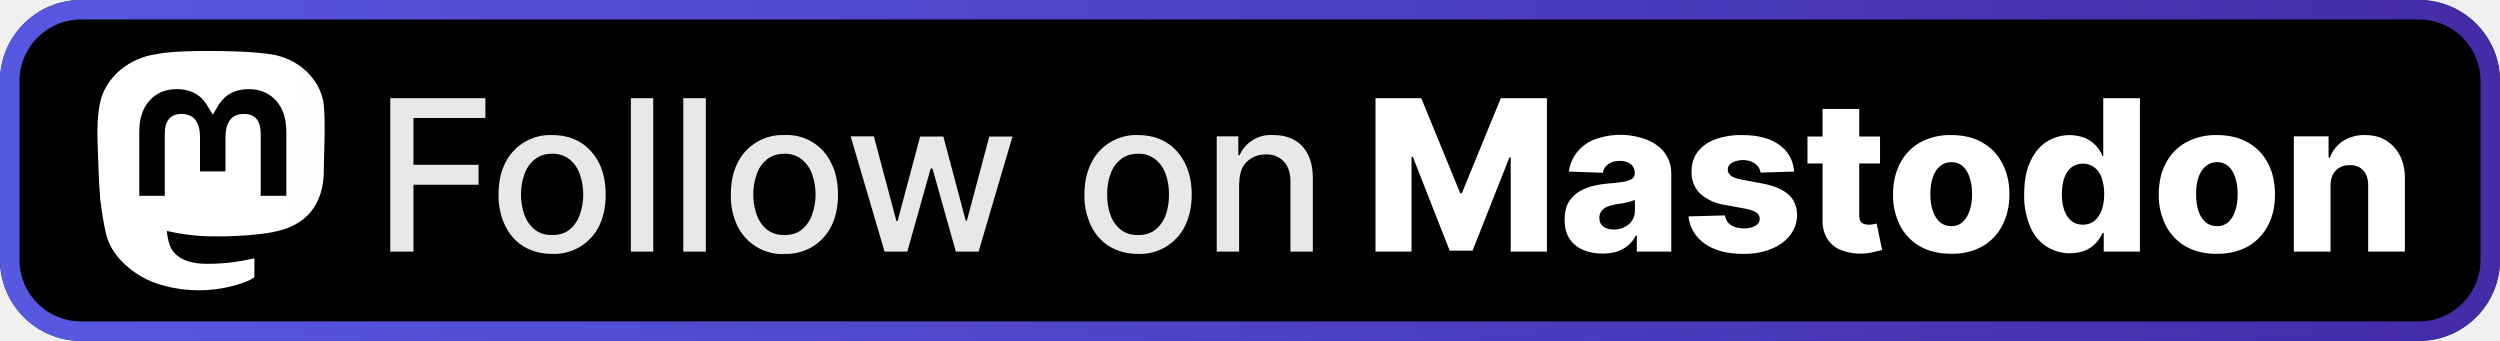
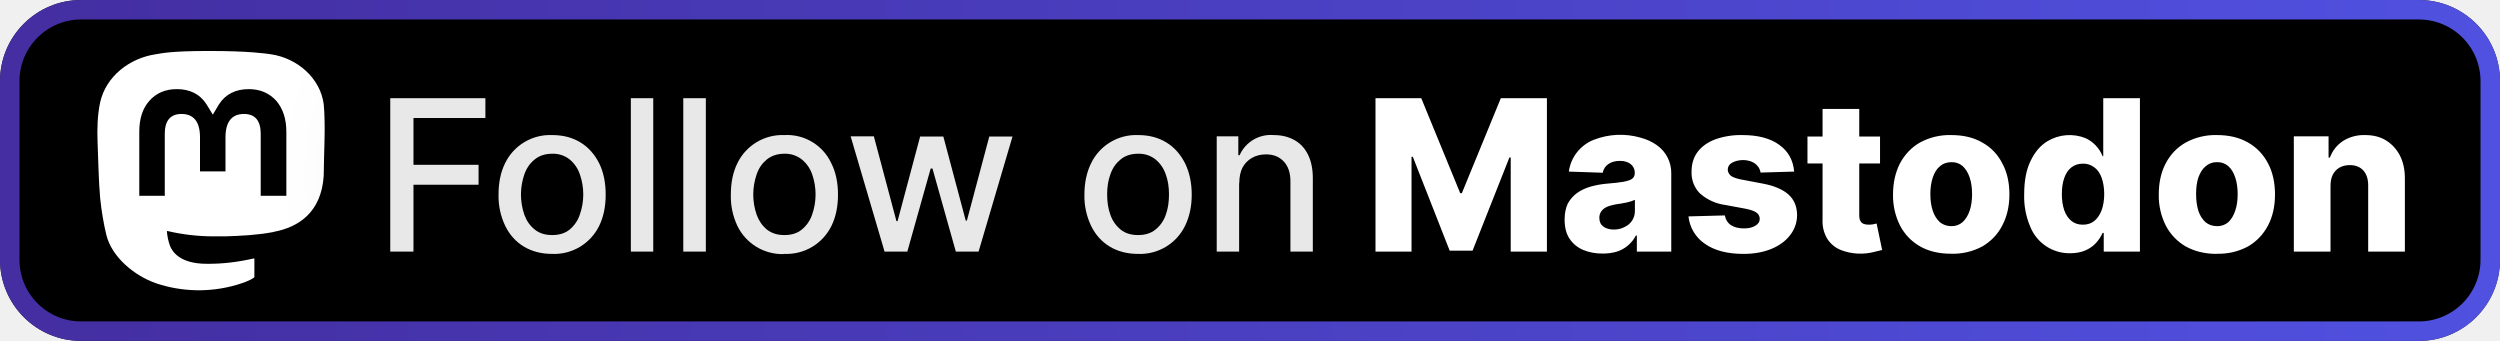
<svg xmlns="http://www.w3.org/2000/svg" width="154" height="21" fill="none">
  <g clip-path="url(#a)">
    <rect width="154" height="21" fill="#000" rx="5" />
    <g filter="url(#b)">
-       <g clip-path="url(#c)">
-         <path fill="#fff" d="M19.94 6.41c-.21-1.58-1.6-2.83-3.27-3.07-.27-.04-1.33-.2-3.79-.2h-.01c-2.46 0-2.98.16-3.26.2C8 3.57 6.53 4.69 6.17 6.3c-.17.78-.19 1.66-.16 2.46.05 1.15.06 2.3.16 3.45.08.76.2 1.51.38 2.26.34 1.37 1.72 2.51 3.06 2.98a8.3 8.3 0 0 0 4.96.1c.36-.11.78-.24 1.09-.46a.03.03 0 0 0 .01-.03v-1.1a.03.03 0 0 0 0-.03l-.02-.01h-.02c-.95.22-1.92.34-2.9.33-1.68 0-2.13-.78-2.26-1.11a3.42 3.42 0 0 1-.19-.9.03.03 0 0 1 .03-.01c.94.22 1.9.33 2.86.33h.69c.97-.03 1.99-.08 2.94-.26l.07-.02c1.5-.28 2.92-1.18 3.07-3.44l.02-1.03c0-.31.1-2.22-.02-3.4Zm-2.3 5.65h-1.58V8.24c0-.8-.34-1.22-1.03-1.22-.76 0-1.14.49-1.14 1.45v2.09h-1.57v-2.1c0-.95-.38-1.44-1.14-1.44-.68 0-1.03.41-1.03 1.22v3.82H8.58V8.12c0-.8.2-1.44.62-1.91.43-.48.99-.72 1.69-.72.8 0 1.42.3 1.82.92l.4.65.39-.65c.4-.61 1.02-.92 1.82-.92.7 0 1.26.24 1.7.72.4.47.62 1.1.62 1.91v3.94Z" />
-       </g>
+       <path fill="#fff" d="M19.94 6.41c-.21-1.58-1.6-2.83-3.27-3.07-.27-.04-1.33-.2-3.79-.2h-.01c-2.46 0-2.98.16-3.26.2C8 3.57 6.53 4.69 6.17 6.3c-.17.78-.19 1.66-.16 2.46.05 1.15.06 2.3.16 3.45.08.76.2 1.51.38 2.26.34 1.37 1.72 2.51 3.06 2.98a8.3 8.3 0 0 0 4.96.1c.36-.11.78-.24 1.09-.46a.03.03 0 0 0 .01-.03v-1.1a.03.03 0 0 0 0-.03l-.02-.01h-.02c-.95.22-1.92.34-2.9.33-1.68 0-2.13-.78-2.26-1.11a3.42 3.42 0 0 1-.19-.9.03.03 0 0 1 .03-.01c.94.22 1.9.33 2.86.33h.69c.97-.03 1.99-.08 2.94-.26l.07-.02c1.5-.28 2.92-1.18 3.07-3.44l.02-1.03c0-.31.1-2.22-.02-3.4Zm-2.3 5.65h-1.58V8.24c0-.8-.34-1.22-1.03-1.22-.76 0-1.14.49-1.14 1.45v2.09h-1.57v-2.1c0-.95-.38-1.44-1.14-1.44-.68 0-1.03.41-1.03 1.22v3.82H8.58V8.12c0-.8.2-1.44.62-1.91.43-.48.99-.72 1.69-.72.8 0 1.42.3 1.82.92l.4.65.39-.65c.4-.61 1.02-.92 1.82-.92.7 0 1.26.24 1.7.72.4.47.62 1.1.62 1.91v3.94Z" />
    </g>
-     <g filter="url(#d)">
+     <g filter="url(#c)">
      <path fill="#E8E8E8" d="M24.04 15.5V6.05h5.86v1.22h-4.43v2.88h4.01v1.23h-4.01v4.12h-1.43Zm9.97.14c-.66 0-1.24-.15-1.74-.45-.5-.3-.88-.73-1.15-1.28a4.24 4.24 0 0 1-.41-1.92c0-.74.13-1.38.4-1.93a3.08 3.08 0 0 1 2.9-1.74c.67 0 1.25.15 1.74.45.5.3.88.74 1.16 1.29.27.55.4 1.2.4 1.93s-.13 1.37-.4 1.92a3.08 3.08 0 0 1-2.9 1.73Zm0-1.16c.44 0 .8-.11 1.08-.34a2 2 0 0 0 .62-.9 3.75 3.75 0 0 0 .01-2.5 2.03 2.03 0 0 0-.63-.92 1.64 1.64 0 0 0-1.07-.35c-.44 0-.8.12-1.08.35-.29.23-.5.53-.64.92a3.81 3.81 0 0 0 0 2.49c.14.38.35.68.64.91.28.23.64.34 1.08.34Zm6.23-8.43v9.45h-1.38V6.05h1.38Zm3.24 0v9.45h-1.39V6.05h1.39Zm4.84 9.6a3.08 3.08 0 0 1-2.9-1.74 4.24 4.24 0 0 1-.4-1.92c0-.74.13-1.38.4-1.93a3.08 3.08 0 0 1 2.9-1.74 3 3 0 0 1 2.89 1.74c.28.55.41 1.2.41 1.93s-.13 1.37-.4 1.92a3.08 3.08 0 0 1-2.9 1.73Zm0-1.17c.43 0 .8-.11 1.07-.34a2 2 0 0 0 .63-.9 3.75 3.75 0 0 0 .01-2.5 2.03 2.03 0 0 0-.64-.92 1.64 1.64 0 0 0-1.07-.35c-.43 0-.79.12-1.08.35-.28.23-.5.53-.63.92a3.81 3.81 0 0 0 0 2.49c.14.38.35.68.63.91.29.23.65.34 1.08.34Zm6.17 1.02L52.4 8.4h1.43l1.39 5.22h.07l1.39-5.21h1.43l1.38 5.18h.07l1.38-5.18h1.43l-2.09 7.09h-1.4l-1.44-5.12h-.11l-1.44 5.12h-1.4Zm15.61.14c-.66 0-1.24-.15-1.74-.45-.5-.3-.88-.73-1.15-1.28a4.24 4.24 0 0 1-.41-1.92c0-.74.14-1.38.41-1.93a3.08 3.08 0 0 1 2.9-1.74c.66 0 1.24.15 1.73.45.5.3.88.74 1.16 1.29.27.55.41 1.2.41 1.93s-.14 1.37-.41 1.92a3.08 3.08 0 0 1-2.9 1.73Zm0-1.16c.44 0 .8-.11 1.08-.34a2 2 0 0 0 .63-.9c.14-.39.2-.8.2-1.26 0-.45-.06-.87-.2-1.24a2.03 2.03 0 0 0-.63-.92 1.64 1.64 0 0 0-1.07-.35c-.44 0-.8.12-1.08.35-.28.23-.5.53-.63.92-.14.37-.2.79-.2 1.24 0 .46.06.87.2 1.25a2 2 0 0 0 .63.91c.28.23.64.34 1.08.34Zm6.23-3.19v4.21h-1.38V8.4h1.33v1.16h.08a2.1 2.1 0 0 1 2.09-1.24c.49 0 .91.1 1.27.3.37.2.65.5.85.9.2.4.3.88.3 1.47v4.51h-1.38v-4.34c0-.52-.14-.92-.4-1.2-.27-.3-.64-.45-1.1-.45-.33 0-.61.07-.86.21a1.5 1.5 0 0 0-.59.6c-.14.27-.2.6-.2.97Z" />
      <path fill="#fff" d="M84.72 6.05h2.83l2.4 5.85h.1l2.4-5.85h2.84v9.45h-2.23V9.7h-.08l-2.27 5.74H89.3l-2.27-5.78h-.08v5.84h-2.22V6.05Zm14 9.57c-.46 0-.86-.08-1.21-.23a1.88 1.88 0 0 1-.83-.69c-.2-.3-.3-.7-.3-1.17 0-.4.07-.72.2-1 .15-.26.34-.48.58-.65.24-.17.52-.3.84-.39.32-.09.66-.15 1.02-.18.4-.03.72-.07.97-.11.25-.05.43-.1.54-.18a.4.4 0 0 0 .17-.34v-.02a.66.66 0 0 0-.25-.55c-.16-.13-.38-.2-.66-.2-.3 0-.54.07-.72.2a.8.8 0 0 0-.34.53l-2.09-.07a2.46 2.46 0 0 1 1.54-1.96 4.5 4.5 0 0 1 2.88-.13c.38.1.72.26 1 .46a2.08 2.08 0 0 1 .89 1.74v4.82h-2.12v-.99h-.06a2 2 0 0 1-1.17.99c-.26.08-.56.12-.89.12Zm.69-1.48c.24 0 .46-.05.65-.15a1.07 1.07 0 0 0 .65-1.02v-.66l-.23.09a4.07 4.07 0 0 1-.63.14l-.33.05c-.21.04-.4.09-.55.16a.86.86 0 0 0-.34.28.68.68 0 0 0-.11.4c0 .23.08.4.25.53.17.12.38.18.64.18Zm11.11-3.57-2.07.06a.77.77 0 0 0-.18-.4.94.94 0 0 0-.37-.27c-.15-.06-.33-.1-.53-.1-.26 0-.48.06-.67.16-.18.1-.27.25-.27.43 0 .13.06.25.17.36.12.1.33.18.62.24l1.37.26c.7.13 1.23.36 1.58.67.35.32.52.73.53 1.25a2 2 0 0 1-.44 1.27c-.28.36-.67.64-1.16.84-.5.2-1.06.3-1.7.3-1 0-1.8-.21-2.39-.63a2.33 2.33 0 0 1-1-1.68l2.24-.06c.05.26.17.46.38.6.2.13.47.2.79.2.29 0 .52-.05.7-.16.19-.11.28-.25.28-.43a.46.46 0 0 0-.21-.39c-.14-.1-.36-.17-.65-.23l-1.24-.23a2.94 2.94 0 0 1-1.59-.72 1.8 1.8 0 0 1-.51-1.34c0-.47.12-.87.37-1.21.26-.34.62-.6 1.1-.78a4.7 4.7 0 0 1 1.66-.26c.96 0 1.72.2 2.27.6.56.4.86.95.92 1.65Zm5.29-2.16v1.66h-4.47V8.41h4.47Zm-3.54-1.7h2.26v6.56c0 .14.02.25.07.34a.4.4 0 0 0 .2.18c.08.03.18.05.3.05a1.72 1.72 0 0 0 .5-.07l.34 1.63-.46.11a3.36 3.36 0 0 1-2.06-.1 1.77 1.77 0 0 1-.86-.7 2.1 2.1 0 0 1-.29-1.2v-6.8Zm7.92 8.92c-.74 0-1.38-.15-1.91-.45a3.14 3.14 0 0 1-1.24-1.29 4.1 4.1 0 0 1-.43-1.91c0-.73.15-1.37.43-1.92.3-.55.7-.98 1.23-1.28a3.8 3.8 0 0 1 1.92-.46c.75 0 1.39.15 1.92.46.54.3.95.73 1.23 1.28.3.55.44 1.19.44 1.92 0 .72-.15 1.36-.44 1.91-.28.55-.7.98-1.23 1.29a3.8 3.8 0 0 1-1.92.45Zm.02-1.7a1 1 0 0 0 .69-.25c.18-.17.33-.4.43-.7.1-.29.15-.63.15-1.02s-.05-.73-.15-1.03c-.1-.3-.25-.53-.43-.7a1 1 0 0 0-.7-.24c-.27 0-.5.08-.7.25-.2.16-.34.4-.44.69-.1.3-.15.64-.15 1.03 0 .4.05.73.15 1.03.1.3.25.52.44.7.2.16.43.24.7.24Zm7.31 1.67a2.6 2.6 0 0 1-2.45-1.62 4.71 4.71 0 0 1-.38-2.02c0-.83.13-1.52.4-2.06.26-.54.6-.94 1.03-1.2a2.65 2.65 0 0 1 2.35-.19 2.07 2.07 0 0 1 1.05 1.11h.04V6.05h2.26v9.45h-2.23v-1.15h-.07c-.1.22-.23.42-.4.61-.18.2-.4.35-.67.47-.26.11-.57.17-.93.17Zm.79-1.76c.27 0 .5-.07.7-.23.2-.16.34-.38.45-.66.1-.28.16-.61.16-1 0-.38-.06-.72-.16-1s-.25-.5-.45-.64a1.1 1.1 0 0 0-.7-.23c-.28 0-.52.08-.71.23-.2.15-.34.37-.44.65-.1.28-.15.61-.15 1 0 .38.05.7.15 1 .1.27.25.5.44.65.2.16.43.23.7.23Zm8.25 1.8c-.75 0-1.38-.16-1.92-.46a3.18 3.18 0 0 1-1.23-1.29 4.09 4.09 0 0 1-.43-1.91c0-.73.14-1.37.43-1.92.29-.55.7-.98 1.23-1.28a3.8 3.8 0 0 1 1.92-.46c.75 0 1.38.15 1.92.46.53.3.94.73 1.23 1.28.29.55.43 1.19.43 1.92 0 .72-.14 1.36-.43 1.91-.29.55-.7.98-1.23 1.29a3.8 3.8 0 0 1-1.92.45Zm.01-1.71a1 1 0 0 0 .7-.25c.18-.17.32-.4.42-.7.1-.29.15-.63.15-1.02s-.05-.73-.15-1.03c-.1-.3-.24-.53-.43-.7a1 1 0 0 0-.69-.24 1 1 0 0 0-.7.25c-.2.16-.34.4-.45.69-.1.3-.14.64-.14 1.03 0 .4.05.73.14 1.03.1.3.25.52.44.7.2.16.43.24.71.24Zm6.99-2.47v4.04h-2.26V8.4h2.14v1.31h.08c.16-.43.43-.77.8-1.02a2.4 2.4 0 0 1 1.36-.37c.5 0 .93.1 1.3.33s.65.54.86.94c.2.4.3.86.3 1.39v4.52h-2.26v-4.08c0-.39-.1-.7-.3-.92-.2-.22-.48-.33-.83-.33-.24 0-.45.05-.63.15-.18.1-.32.25-.42.44-.1.2-.14.43-.14.7Z" />
    </g>
  </g>
-   <rect width="152.8" height="19.8" x=".6" y=".6" stroke="url(#e)" stroke-opacity=".88" stroke-width="1.2" rx="4.4" />
+   <rect width="152.8" height="19.8" x=".6" y=".6" stroke="url(#d)" stroke-opacity=".88" stroke-width="1.2" rx="4.4" />
  <defs>
-     <clipPath id="a">
-       <rect width="154" height="21" fill="#fff" rx="5" />
-     </clipPath>
-     <clipPath id="c">
-       <path fill="#fff" d="M6 3h14v15H6z" />
-     </clipPath>
    <filter id="b" width="27.2" height="27.2" x="-.6" y="-3.1" color-interpolation-filters="sRGB" filterUnits="userSpaceOnUse">
      <feFlood flood-opacity="0" result="BackgroundImageFix" />
      <feColorMatrix in="SourceAlpha" result="hardAlpha" values="0 0 0 0 0 0 0 0 0 0 0 0 0 0 0 0 0 0 127 0" />
      <feOffset />
      <feGaussianBlur stdDeviation="2.8" />
      <feComposite in2="hardAlpha" operator="out" />
      <feColorMatrix values="0 0 0 0 0 0 0 0 0 0 0 0 0 0 0 0 0 0 0.25 0" />
      <feBlend in2="BackgroundImageFix" result="effect1_dropShadow_2006_8" />
      <feBlend in="SourceGraphic" in2="effect1_dropShadow_2006_8" result="shape" />
    </filter>
-     <filter id="d" width="137.43" height="27.43" x="17.29" y="-3.21" color-interpolation-filters="sRGB" filterUnits="userSpaceOnUse">
+     <filter id="c" width="137.43" height="27.43" x="17.29" y="-3.21" color-interpolation-filters="sRGB" filterUnits="userSpaceOnUse">
      <feFlood flood-opacity="0" result="BackgroundImageFix" />
      <feColorMatrix in="SourceAlpha" result="hardAlpha" values="0 0 0 0 0 0 0 0 0 0 0 0 0 0 0 0 0 0 127 0" />
      <feOffset />
      <feGaussianBlur stdDeviation="2.86" />
      <feComposite in2="hardAlpha" operator="out" />
      <feColorMatrix values="0 0 0 0 0 0 0 0 0 0 0 0 0 0 0 0 0 0 0.25 0" />
      <feBlend in2="BackgroundImageFix" result="effect1_dropShadow_2006_8" />
      <feBlend in="SourceGraphic" in2="effect1_dropShadow_2006_8" result="shape" />
    </filter>
-     <linearGradient id="e" x1="0" x2="154" y1="10.5" y2="10.5" gradientUnits="userSpaceOnUse">
-       <stop stop-color="#6364FF" />
-       <stop offset="1" stop-color="#4D31BF" />
+     <linearGradient id="d" x1="0" x2="154" y1="10.5" y2="10.5" gradientUnits="userSpaceOnUse">
+       <stop stop-color="#4D34B7" />
+       <stop offset="1" stop-color="#5B5CFF" />
    </linearGradient>
+     <clipPath id="a">
+       <rect width="154" height="21" fill="#fff" rx="5" />
+     </clipPath>
  </defs>
</svg>
